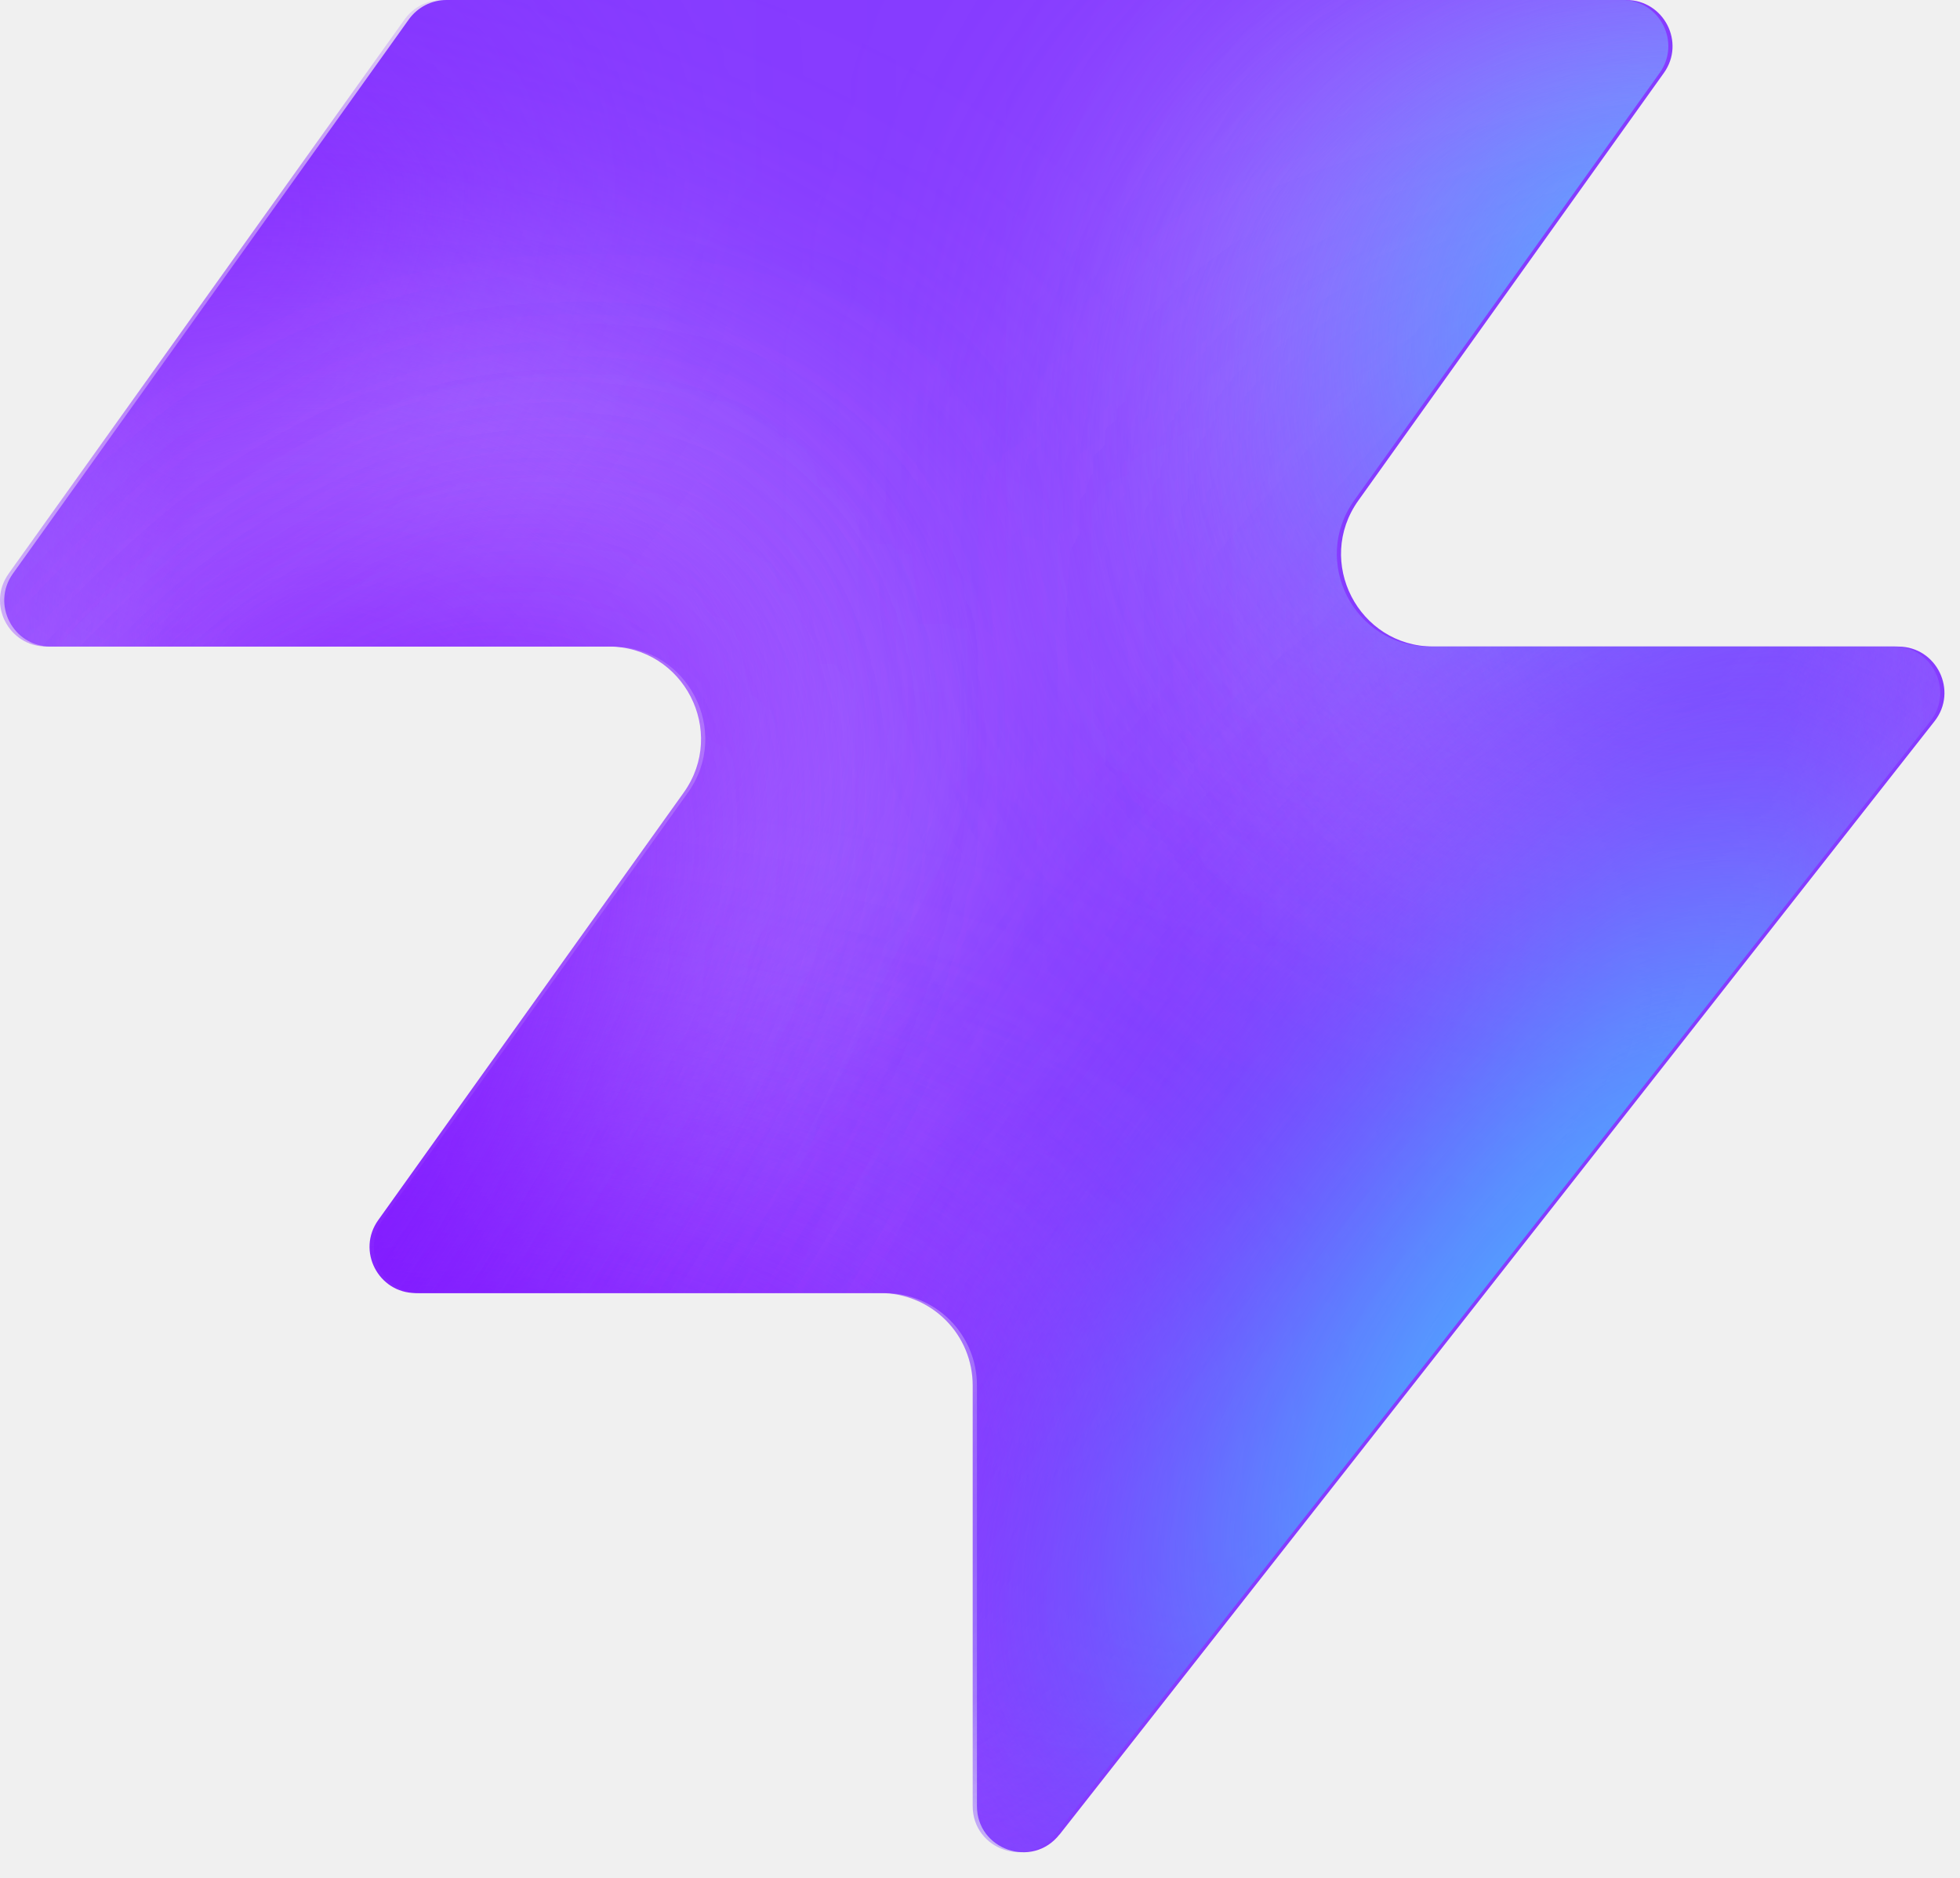
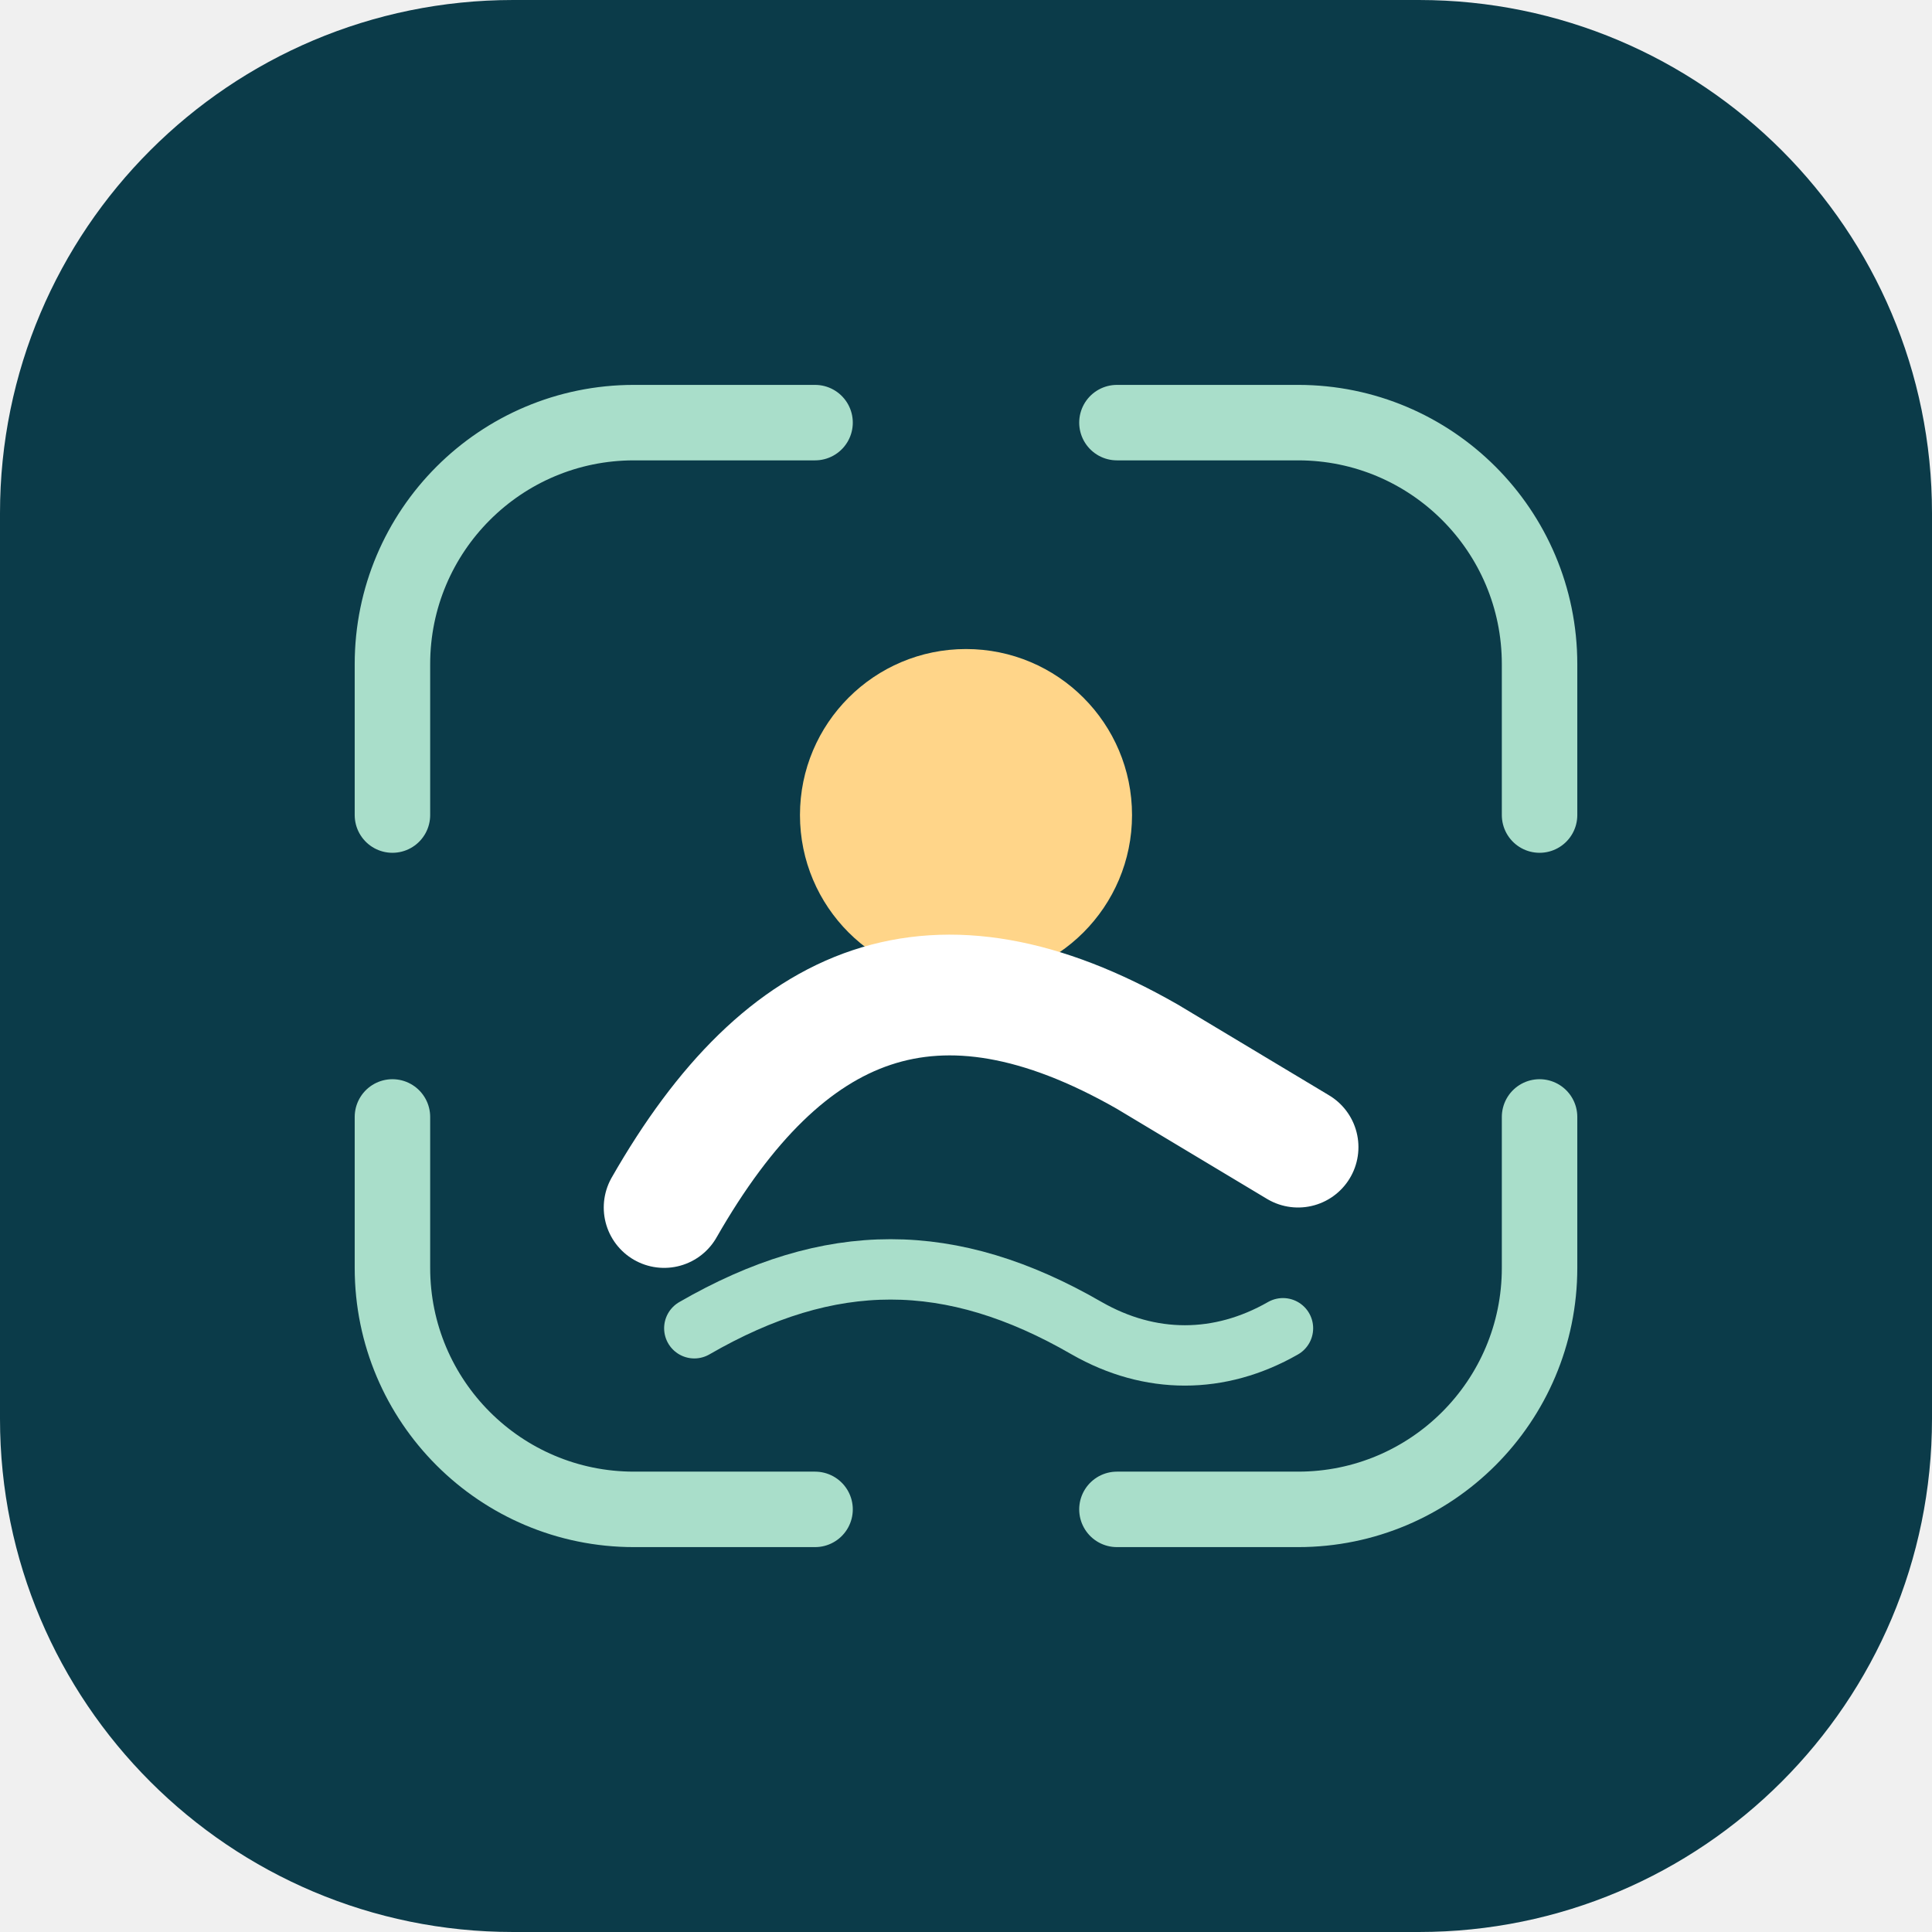
- <svg xmlns="http://www.w3.org/2000/svg" width="48" height="46" fill="none" viewBox="0 0 48 46">
-   <path fill="#863bff" d="M25.946 44.938c-.664.845-2.021.375-2.021-.698V33.937a2.26 2.26 0 0 0-2.262-2.262H10.287c-.92 0-1.456-1.04-.92-1.788l7.48-10.471c1.07-1.497 0-3.578-1.842-3.578H1.237c-.92 0-1.456-1.04-.92-1.788L10.013.474c.214-.297.556-.474.92-.474h28.894c.92 0 1.456 1.04.92 1.788l-7.48 10.471c-1.07 1.498 0 3.579 1.842 3.579h11.377c.943 0 1.473 1.088.89 1.83L25.947 44.94z" style="fill:#863bff;fill:color(display-p3 .525 .23 1);fill-opacity:1" />
-   <mask id="a" width="48" height="46" x="0" y="0" maskUnits="userSpaceOnUse" style="mask-type:alpha">
-     <path fill="#000" d="M25.842 44.938c-.664.844-2.021.375-2.021-.698V33.937a2.26 2.26 0 0 0-2.262-2.262H10.183c-.92 0-1.456-1.04-.92-1.788l7.48-10.471c1.07-1.498 0-3.579-1.842-3.579H1.133c-.92 0-1.456-1.04-.92-1.787L9.91.473c.214-.297.556-.474.92-.474h28.894c.92 0 1.456 1.04.92 1.788l-7.48 10.471c-1.07 1.498 0 3.578 1.842 3.578h11.377c.943 0 1.473 1.088.89 1.832L25.843 44.94z" style="fill:#000;fill-opacity:1" />
-   </mask>
-   <g mask="url(#a)">
-     <g filter="url(#b)">
-       <ellipse cx="5.508" cy="14.704" fill="#ede6ff" rx="5.508" ry="14.704" style="fill:#ede6ff;fill:color(display-p3 .927 .903 1);fill-opacity:1" transform="matrix(.00324 1 1 -.00324 -4.47 31.516)" />
-     </g>
-     <g filter="url(#c)">
-       <ellipse cx="10.399" cy="29.851" fill="#ede6ff" rx="10.399" ry="29.851" style="fill:#ede6ff;fill:color(display-p3 .927 .903 1);fill-opacity:1" transform="matrix(.00324 1 1 -.00324 -39.328 7.883)" />
-     </g>
-     <g filter="url(#d)">
-       <ellipse cx="5.508" cy="30.487" fill="#7e14ff" rx="5.508" ry="30.487" style="fill:#7e14ff;fill:color(display-p3 .492 .077 1);fill-opacity:1" transform="rotate(89.814 -25.913 -14.639)scale(1 -1)" />
-     </g>
-     <g filter="url(#e)">
-       <ellipse cx="5.508" cy="30.599" fill="#7e14ff" rx="5.508" ry="30.599" style="fill:#7e14ff;fill:color(display-p3 .492 .077 1);fill-opacity:1" transform="rotate(89.814 -32.644 -3.334)scale(1 -1)" />
-     </g>
-     <g filter="url(#f)">
-       <ellipse cx="5.508" cy="30.599" fill="#7e14ff" rx="5.508" ry="30.599" style="fill:#7e14ff;fill:color(display-p3 .492 .077 1);fill-opacity:1" transform="matrix(.00324 1 1 -.00324 -34.34 30.47)" />
-     </g>
-     <g filter="url(#g)">
-       <ellipse cx="14.072" cy="22.078" fill="#ede6ff" rx="14.072" ry="22.078" style="fill:#ede6ff;fill:color(display-p3 .927 .903 1);fill-opacity:1" transform="rotate(93.35 24.506 48.493)scale(-1 1)" />
-     </g>
-     <g filter="url(#h)">
-       <ellipse cx="3.47" cy="21.501" fill="#7e14ff" rx="3.47" ry="21.501" style="fill:#7e14ff;fill:color(display-p3 .492 .077 1);fill-opacity:1" transform="rotate(89.009 28.708 47.59)scale(-1 1)" />
-     </g>
-     <g filter="url(#i)">
-       <ellipse cx="3.47" cy="21.501" fill="#7e14ff" rx="3.47" ry="21.501" style="fill:#7e14ff;fill:color(display-p3 .492 .077 1);fill-opacity:1" transform="rotate(89.009 28.708 47.59)scale(-1 1)" />
-     </g>
-     <g filter="url(#j)">
-       <ellipse cx=".387" cy="8.972" fill="#7e14ff" rx="4.407" ry="29.108" style="fill:#7e14ff;fill:color(display-p3 .492 .077 1);fill-opacity:1" transform="rotate(39.51 .387 8.972)" />
-     </g>
-     <g filter="url(#k)">
-       <ellipse cx="47.523" cy="-6.092" fill="#7e14ff" rx="4.407" ry="29.108" style="fill:#7e14ff;fill:color(display-p3 .492 .077 1);fill-opacity:1" transform="rotate(37.892 47.523 -6.092)" />
-     </g>
-     <g filter="url(#l)">
-       <ellipse cx="41.412" cy="6.333" fill="#47bfff" rx="5.971" ry="9.665" style="fill:#47bfff;fill:color(display-p3 .28 .748 1);fill-opacity:1" transform="rotate(37.892 41.412 6.333)" />
-     </g>
-     <g filter="url(#m)">
-       <ellipse cx="-1.879" cy="38.332" fill="#7e14ff" rx="4.407" ry="29.108" style="fill:#7e14ff;fill:color(display-p3 .492 .077 1);fill-opacity:1" transform="rotate(37.892 -1.88 38.332)" />
-     </g>
-     <g filter="url(#n)">
-       <ellipse cx="-1.879" cy="38.332" fill="#7e14ff" rx="4.407" ry="29.108" style="fill:#7e14ff;fill:color(display-p3 .492 .077 1);fill-opacity:1" transform="rotate(37.892 -1.88 38.332)" />
-     </g>
-     <g filter="url(#o)">
-       <ellipse cx="35.651" cy="29.907" fill="#7e14ff" rx="4.407" ry="29.108" style="fill:#7e14ff;fill:color(display-p3 .492 .077 1);fill-opacity:1" transform="rotate(37.892 35.651 29.907)" />
-     </g>
-     <g filter="url(#p)">
-       <ellipse cx="38.418" cy="32.4" fill="#47bfff" rx="5.971" ry="15.297" style="fill:#47bfff;fill:color(display-p3 .28 .748 1);fill-opacity:1" transform="rotate(37.892 38.418 32.4)" />
-     </g>
-   </g>
-   <defs>
-     <filter id="b" width="60.045" height="41.654" x="-19.77" y="16.149" color-interpolation-filters="sRGB" filterUnits="userSpaceOnUse">
-       <feFlood flood-opacity="0" result="BackgroundImageFix" />
-       <feBlend in="SourceGraphic" in2="BackgroundImageFix" result="shape" />
-       <feGaussianBlur result="effect1_foregroundBlur_2002_17158" stdDeviation="7.659" />
-     </filter>
-     <filter id="c" width="90.34" height="51.437" x="-54.613" y="-7.533" color-interpolation-filters="sRGB" filterUnits="userSpaceOnUse">
-       <feFlood flood-opacity="0" result="BackgroundImageFix" />
-       <feBlend in="SourceGraphic" in2="BackgroundImageFix" result="shape" />
-       <feGaussianBlur result="effect1_foregroundBlur_2002_17158" stdDeviation="7.659" />
-     </filter>
-     <filter id="d" width="79.355" height="29.4" x="-49.64" y="2.03" color-interpolation-filters="sRGB" filterUnits="userSpaceOnUse">
-       <feFlood flood-opacity="0" result="BackgroundImageFix" />
-       <feBlend in="SourceGraphic" in2="BackgroundImageFix" result="shape" />
-       <feGaussianBlur result="effect1_foregroundBlur_2002_17158" stdDeviation="4.596" />
-     </filter>
-     <filter id="e" width="79.579" height="29.4" x="-45.045" y="20.029" color-interpolation-filters="sRGB" filterUnits="userSpaceOnUse">
-       <feFlood flood-opacity="0" result="BackgroundImageFix" />
-       <feBlend in="SourceGraphic" in2="BackgroundImageFix" result="shape" />
-       <feGaussianBlur result="effect1_foregroundBlur_2002_17158" stdDeviation="4.596" />
-     </filter>
-     <filter id="f" width="79.579" height="29.4" x="-43.513" y="21.178" color-interpolation-filters="sRGB" filterUnits="userSpaceOnUse">
-       <feFlood flood-opacity="0" result="BackgroundImageFix" />
-       <feBlend in="SourceGraphic" in2="BackgroundImageFix" result="shape" />
-       <feGaussianBlur result="effect1_foregroundBlur_2002_17158" stdDeviation="4.596" />
-     </filter>
-     <filter id="g" width="74.749" height="58.852" x="15.756" y="-17.901" color-interpolation-filters="sRGB" filterUnits="userSpaceOnUse">
-       <feFlood flood-opacity="0" result="BackgroundImageFix" />
-       <feBlend in="SourceGraphic" in2="BackgroundImageFix" result="shape" />
-       <feGaussianBlur result="effect1_foregroundBlur_2002_17158" stdDeviation="7.659" />
-     </filter>
-     <filter id="h" width="61.377" height="25.362" x="23.548" y="2.284" color-interpolation-filters="sRGB" filterUnits="userSpaceOnUse">
-       <feFlood flood-opacity="0" result="BackgroundImageFix" />
-       <feBlend in="SourceGraphic" in2="BackgroundImageFix" result="shape" />
-       <feGaussianBlur result="effect1_foregroundBlur_2002_17158" stdDeviation="4.596" />
-     </filter>
-     <filter id="i" width="61.377" height="25.362" x="23.548" y="2.284" color-interpolation-filters="sRGB" filterUnits="userSpaceOnUse">
-       <feFlood flood-opacity="0" result="BackgroundImageFix" />
-       <feBlend in="SourceGraphic" in2="BackgroundImageFix" result="shape" />
-       <feGaussianBlur result="effect1_foregroundBlur_2002_17158" stdDeviation="4.596" />
-     </filter>
-     <filter id="j" width="56.045" height="63.649" x="-27.636" y="-22.853" color-interpolation-filters="sRGB" filterUnits="userSpaceOnUse">
-       <feFlood flood-opacity="0" result="BackgroundImageFix" />
-       <feBlend in="SourceGraphic" in2="BackgroundImageFix" result="shape" />
-       <feGaussianBlur result="effect1_foregroundBlur_2002_17158" stdDeviation="4.596" />
-     </filter>
-     <filter id="k" width="54.814" height="64.646" x="20.116" y="-38.415" color-interpolation-filters="sRGB" filterUnits="userSpaceOnUse">
-       <feFlood flood-opacity="0" result="BackgroundImageFix" />
-       <feBlend in="SourceGraphic" in2="BackgroundImageFix" result="shape" />
-       <feGaussianBlur result="effect1_foregroundBlur_2002_17158" stdDeviation="4.596" />
-     </filter>
-     <filter id="l" width="33.541" height="35.313" x="24.641" y="-11.323" color-interpolation-filters="sRGB" filterUnits="userSpaceOnUse">
-       <feFlood flood-opacity="0" result="BackgroundImageFix" />
-       <feBlend in="SourceGraphic" in2="BackgroundImageFix" result="shape" />
-       <feGaussianBlur result="effect1_foregroundBlur_2002_17158" stdDeviation="4.596" />
-     </filter>
-     <filter id="m" width="54.814" height="64.646" x="-29.286" y="6.009" color-interpolation-filters="sRGB" filterUnits="userSpaceOnUse">
-       <feFlood flood-opacity="0" result="BackgroundImageFix" />
-       <feBlend in="SourceGraphic" in2="BackgroundImageFix" result="shape" />
-       <feGaussianBlur result="effect1_foregroundBlur_2002_17158" stdDeviation="4.596" />
-     </filter>
-     <filter id="n" width="54.814" height="64.646" x="-29.286" y="6.009" color-interpolation-filters="sRGB" filterUnits="userSpaceOnUse">
-       <feFlood flood-opacity="0" result="BackgroundImageFix" />
-       <feBlend in="SourceGraphic" in2="BackgroundImageFix" result="shape" />
-       <feGaussianBlur result="effect1_foregroundBlur_2002_17158" stdDeviation="4.596" />
-     </filter>
-     <filter id="o" width="54.814" height="64.646" x="8.244" y="-2.416" color-interpolation-filters="sRGB" filterUnits="userSpaceOnUse">
-       <feFlood flood-opacity="0" result="BackgroundImageFix" />
-       <feBlend in="SourceGraphic" in2="BackgroundImageFix" result="shape" />
-       <feGaussianBlur result="effect1_foregroundBlur_2002_17158" stdDeviation="4.596" />
-     </filter>
-     <filter id="p" width="39.409" height="43.623" x="18.713" y="10.588" color-interpolation-filters="sRGB" filterUnits="userSpaceOnUse">
-       <feFlood flood-opacity="0" result="BackgroundImageFix" />
-       <feBlend in="SourceGraphic" in2="BackgroundImageFix" result="shape" />
-       <feGaussianBlur result="effect1_foregroundBlur_2002_17158" stdDeviation="4.596" />
-     </filter>
-   </defs>
+ <svg xmlns="http://www.w3.org/2000/svg" viewBox="0 0 64 64">
+   <rect width="64" height="64" rx="17" fill="#0B3B49" />
+   <path d="M13 27v-5a8 8 0 0 1 8-8h6m10 0h6a8 8 0 0 1 8 8v5m0 10v5a8 8 0 0 1-8 8h-6m-10 0h-6a8 8 0 0 1-8-8v-5" fill="none" stroke="#A9DECA" stroke-width="2.5" stroke-linecap="round" />
+   <circle cx="32" cy="27" r="5.5" fill="#FFD589" />
+   <path d="M22 40c4-7 9-9 16-5l5 3" fill="none" stroke="#fff" stroke-width="4" stroke-linecap="round" />
+   <path d="M23 44c4.5-2.6 8.5-2.6 13 0 2.1 1.2 4.4 1.2 6.5 0" fill="none" stroke="#A9DECA" stroke-width="2" stroke-linecap="round" />
</svg>
